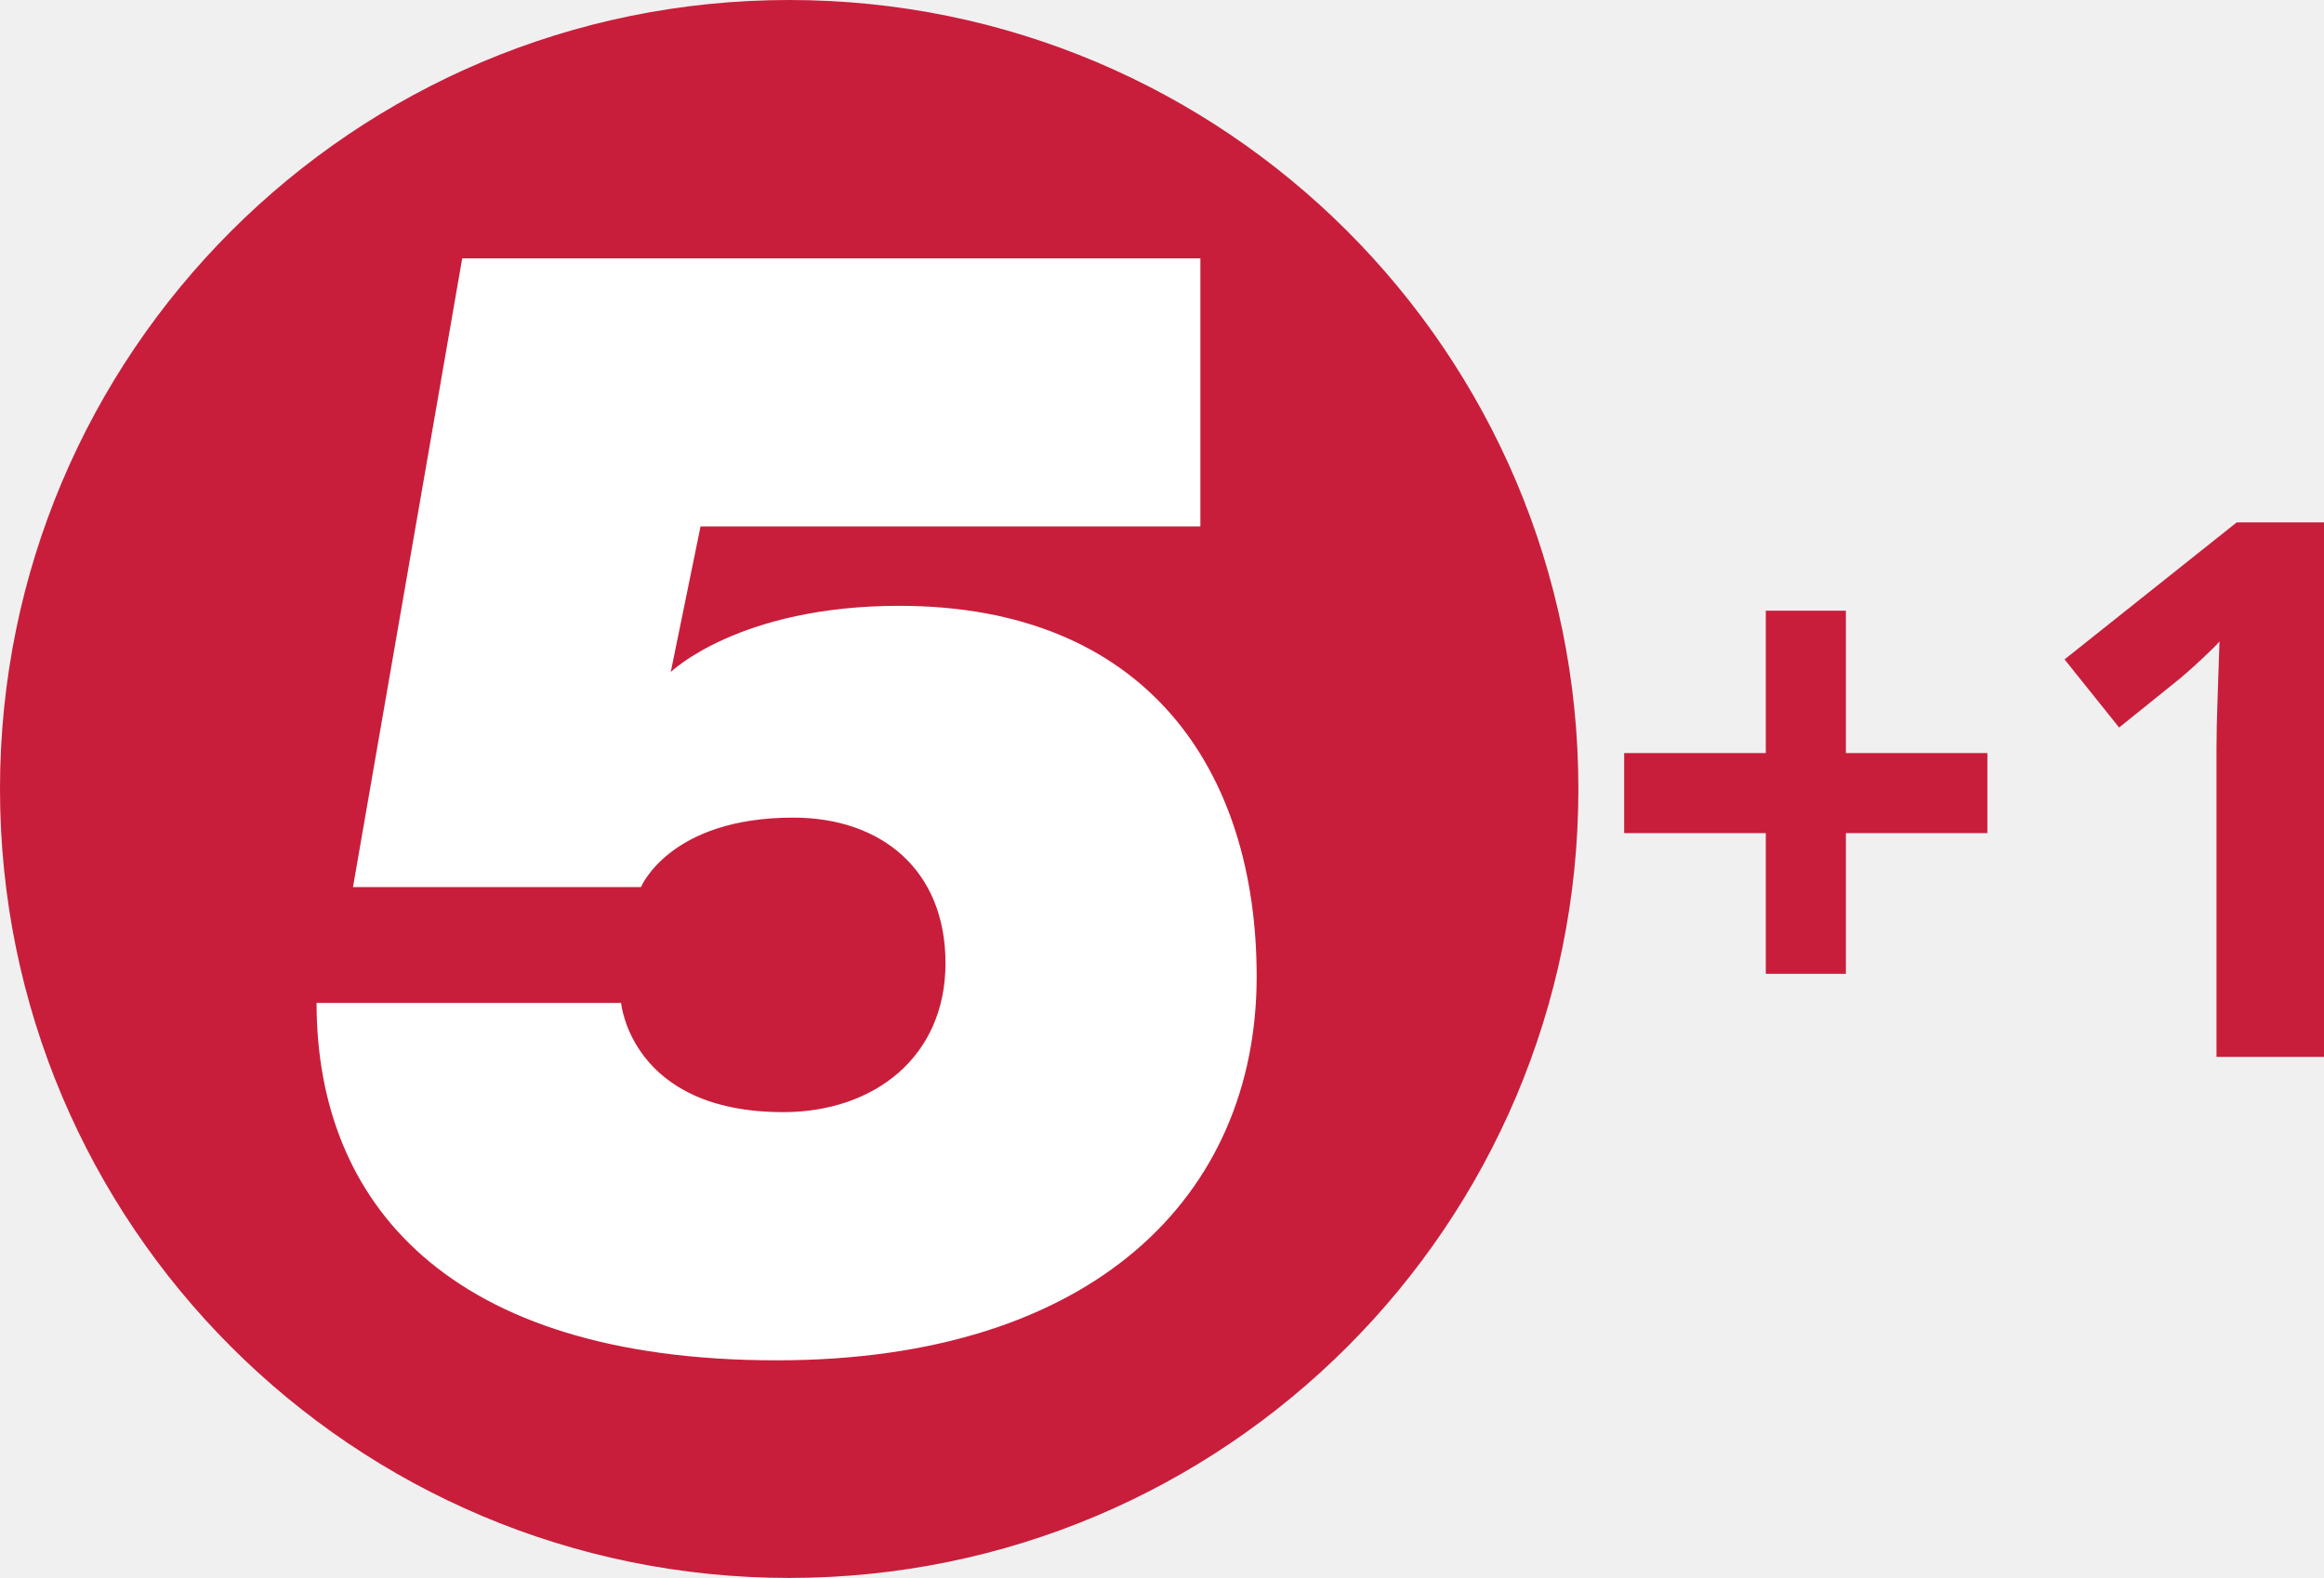
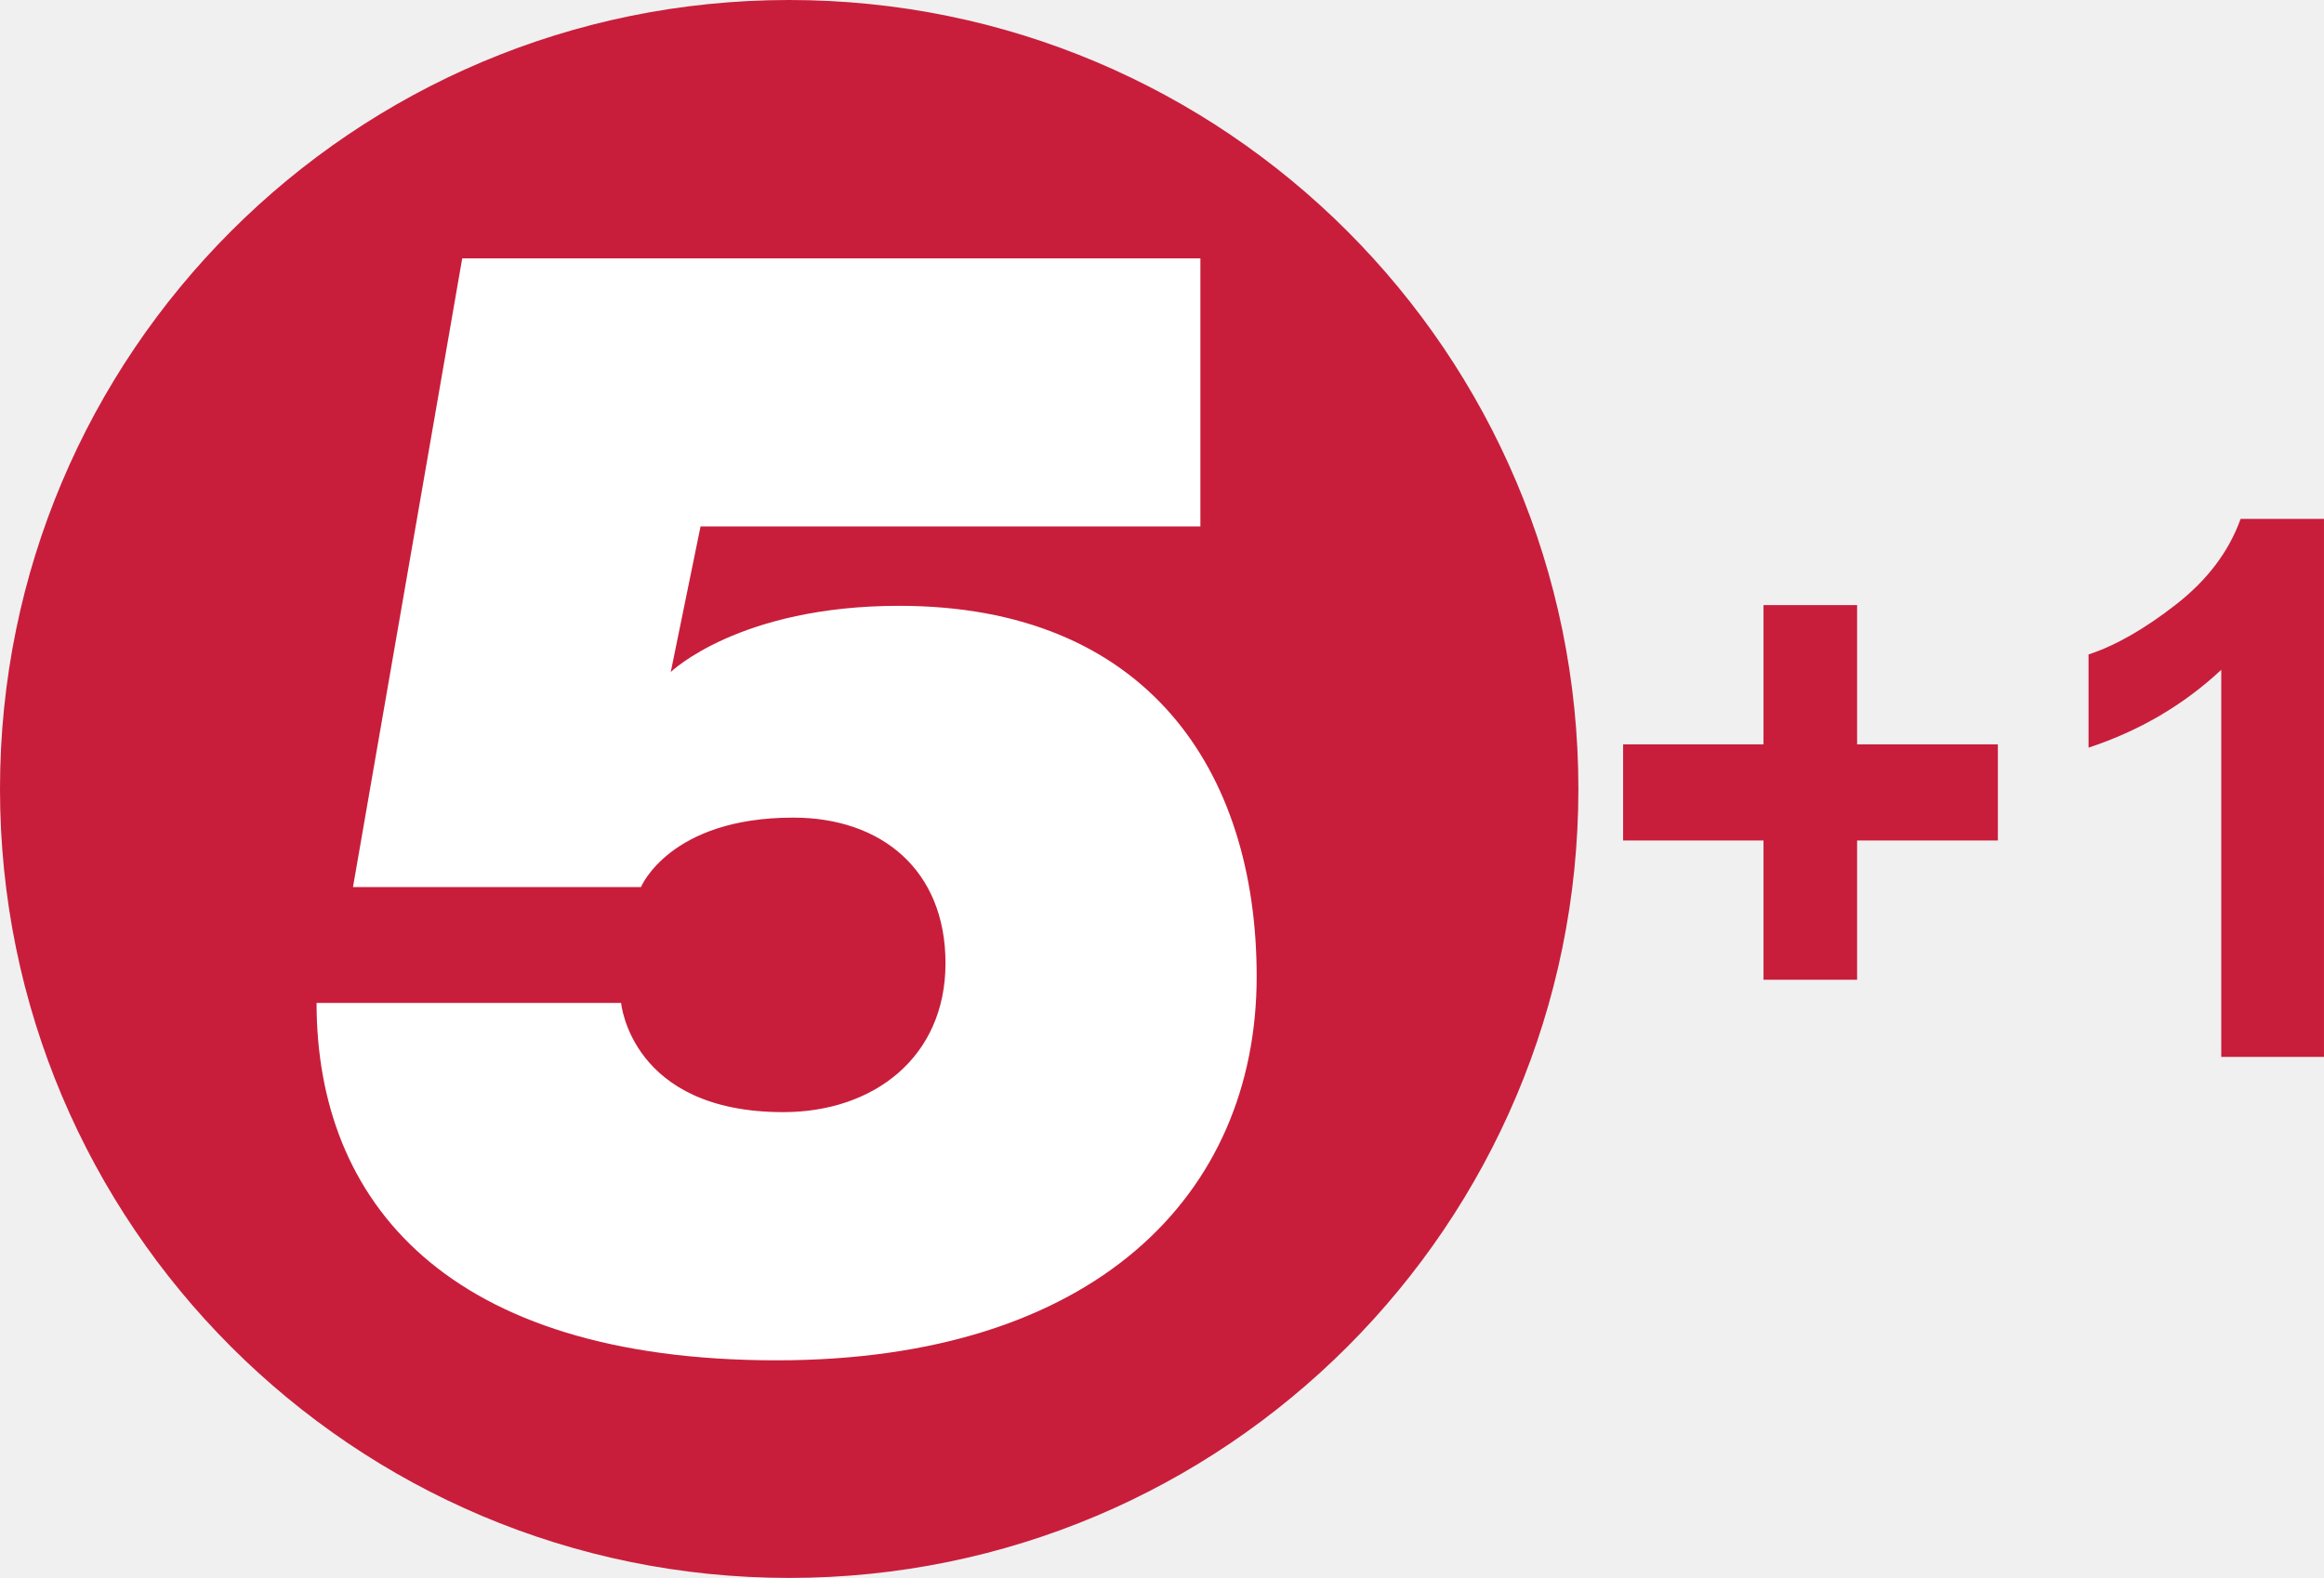
<svg xmlns="http://www.w3.org/2000/svg" xmlns:xlink="http://www.w3.org/1999/xlink" width="291.532" height="198" id="svg2" version="1.1">
  <defs id="defs4">
    <linearGradient id="linearGradient2933">
      <stop style="stop-color: rgb(204, 29, 60); stop-opacity: 1;" offset="0" id="stop2935" />
      <stop id="stop2957" offset="0.1" style="stop-color: rgb(205, 30, 59); stop-opacity: 1;" />
      <stop id="stop2955" offset="0.2" style="stop-color: rgb(200, 30, 59); stop-opacity: 1;" />
      <stop id="stop2953" offset="0.3" style="stop-color: rgb(198, 29, 58); stop-opacity: 1;" />
      <stop id="stop2951" offset="0.397" style="stop-color: rgb(196, 29, 56); stop-opacity: 1;" />
      <stop id="stop2949" offset="0.5" style="stop-color: rgb(192, 29, 56); stop-opacity: 1;" />
      <stop id="stop2947" offset="0.6" style="stop-color: rgb(185, 27, 55); stop-opacity: 1;" />
      <stop id="stop2945" offset="0.7" style="stop-color: rgb(178, 23, 54); stop-opacity: 1;" />
      <stop id="stop2943" offset="0.8" style="stop-color: rgb(165, 23, 49); stop-opacity: 1;" />
      <stop id="stop2941" offset="0.9" style="stop-color: rgb(147, 17, 41); stop-opacity: 1;" />
      <stop style="stop-color: rgb(127, 1, 32); stop-opacity: 1;" offset="1" id="stop2937" />
    </linearGradient>
    <radialGradient xlink:href="#linearGradient2933" id="radialGradient2939" cx="398.77" cy="184.703" fx="398.77" fy="184.703" r="34" gradientUnits="userSpaceOnUse" gradientTransform="matrix(-1,-1.06286e-5,-3.26933e-7,-1,802,364.729)" />
    <radialGradient xlink:href="#linearGradient2933" id="radialGradient2970" gradientUnits="userSpaceOnUse" gradientTransform="matrix(-1,-1.06286e-5,-3.26933e-7,-1,802,364.729)" cx="398.77" cy="184.703" fx="398.77" fy="184.703" r="34" />
  </defs>
  <g id="layer1" transform="translate(-1516.003,-599.3638)">
    <path transform="matrix(2.911764,0,0,2.911764,447.3854,167.3682)" d="m 435,182.362 c 0,18.778 -15.222,34 -34,34 -18.778,0 -34,-15.222 -34,-34 0,-18.778 15.222,-34 34,-34 18.778,0 34,15.222 34,34 z" id="path2924" style="fill:#c81e3b;fill-opacity:1;fill-rule:nonzero;stroke:none" />
    <path id="path2922" d="m 1666.585,665.417 0,-33.635 -92.599,0 -13.703,78.896 36.126,0 c 0,0 3.578,-8.72 19.101,-8.72 11.039,0 19.101,6.553 19.101,18.271 0,11.798 -9.014,18.686 -20.347,18.686 -19.125,0 -20.347,-13.703 -20.347,-13.703 l -38.202,0 c 0,24.975 16.369,44.846 57.719,44.846 39.725,0 60.21,-20.644 60.21,-48.168 0,-25.91 -13.844,-46.507 -44.846,-46.507 -20.108,0 -28.652,8.305 -28.652,8.305 l 3.737,-18.271 62.702,0 z" style="fill:#ffffff;stroke:none" />
-     <text xml:space="preserve" style="font-size:93.929px;font-style:normal;font-weight:bold;line-height:125%;letter-spacing:0px;word-spacing:0px;fill:#c81e3b;fill-opacity:1;stroke:none;font-family:Sans;-inkscape-font-specification:Sans Bold" x="1715.715" y="731.98" id="text3003">
-       <tspan id="tspan3005" x="1715.715" y="731.98">+1</tspan>
-     </text>
+     <g style="font-size:93.929px;font-style:normal;font-weight:bold;line-height:125%;letter-spacing:0px;word-spacing:0px;fill:#c81e3b;fill-opacity:1;stroke:none;font-family:Sans;-inkscape-font-specification:Sans Bold" id="text3003">
+       <path d="m 1737.225,722.303 0,-17.474 -17.612,0 0,-12.062 17.612,0 0,-17.474 11.741,0 0,17.474 17.657,0 0,12.062 -17.657,0 0,17.474 z" style="" id="path3006" />
+       <path d="m 1807.534,731.98 -12.888,0 0,-48.57 c -4.709,4.403 -10.258,7.659 -16.649,9.769 l 0,-11.695 c 3.363,-1.101 7.017,-3.187 10.961,-6.26 3.944,-3.073 6.65,-6.658 8.118,-10.755 l 10.457,0 z" style="" id="path3008" />
+     </g>
  </g>
</svg>
